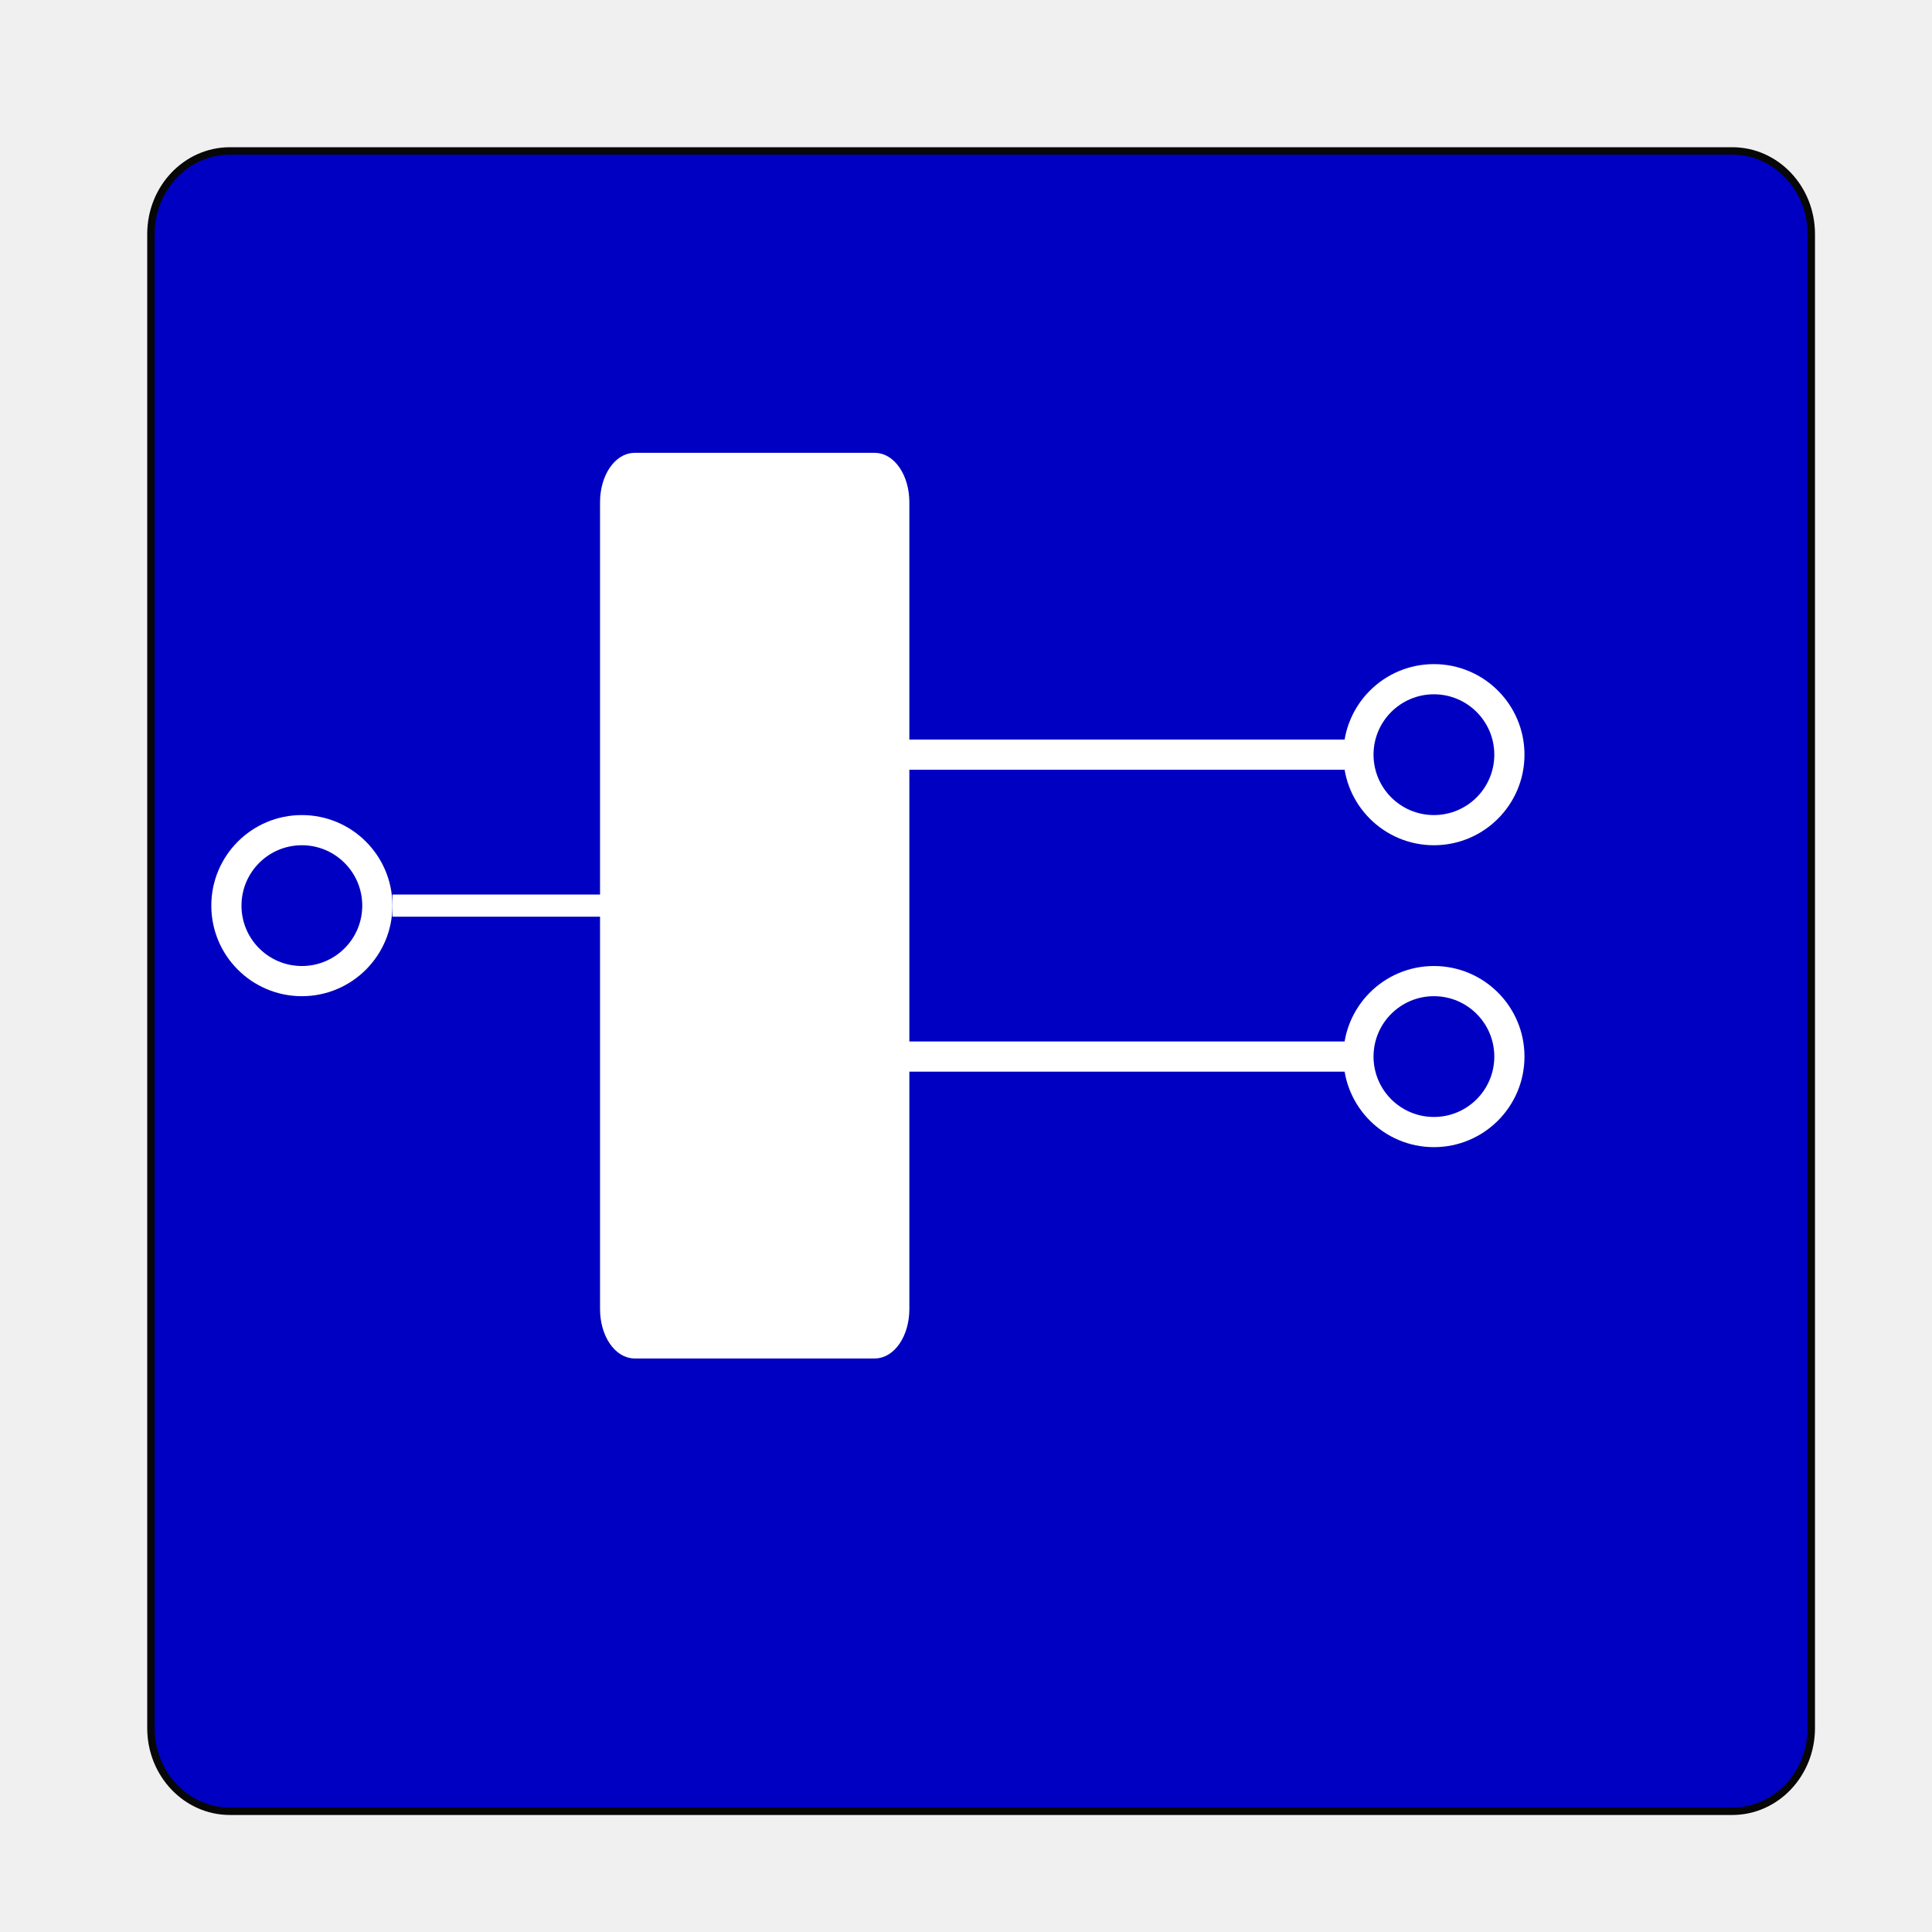
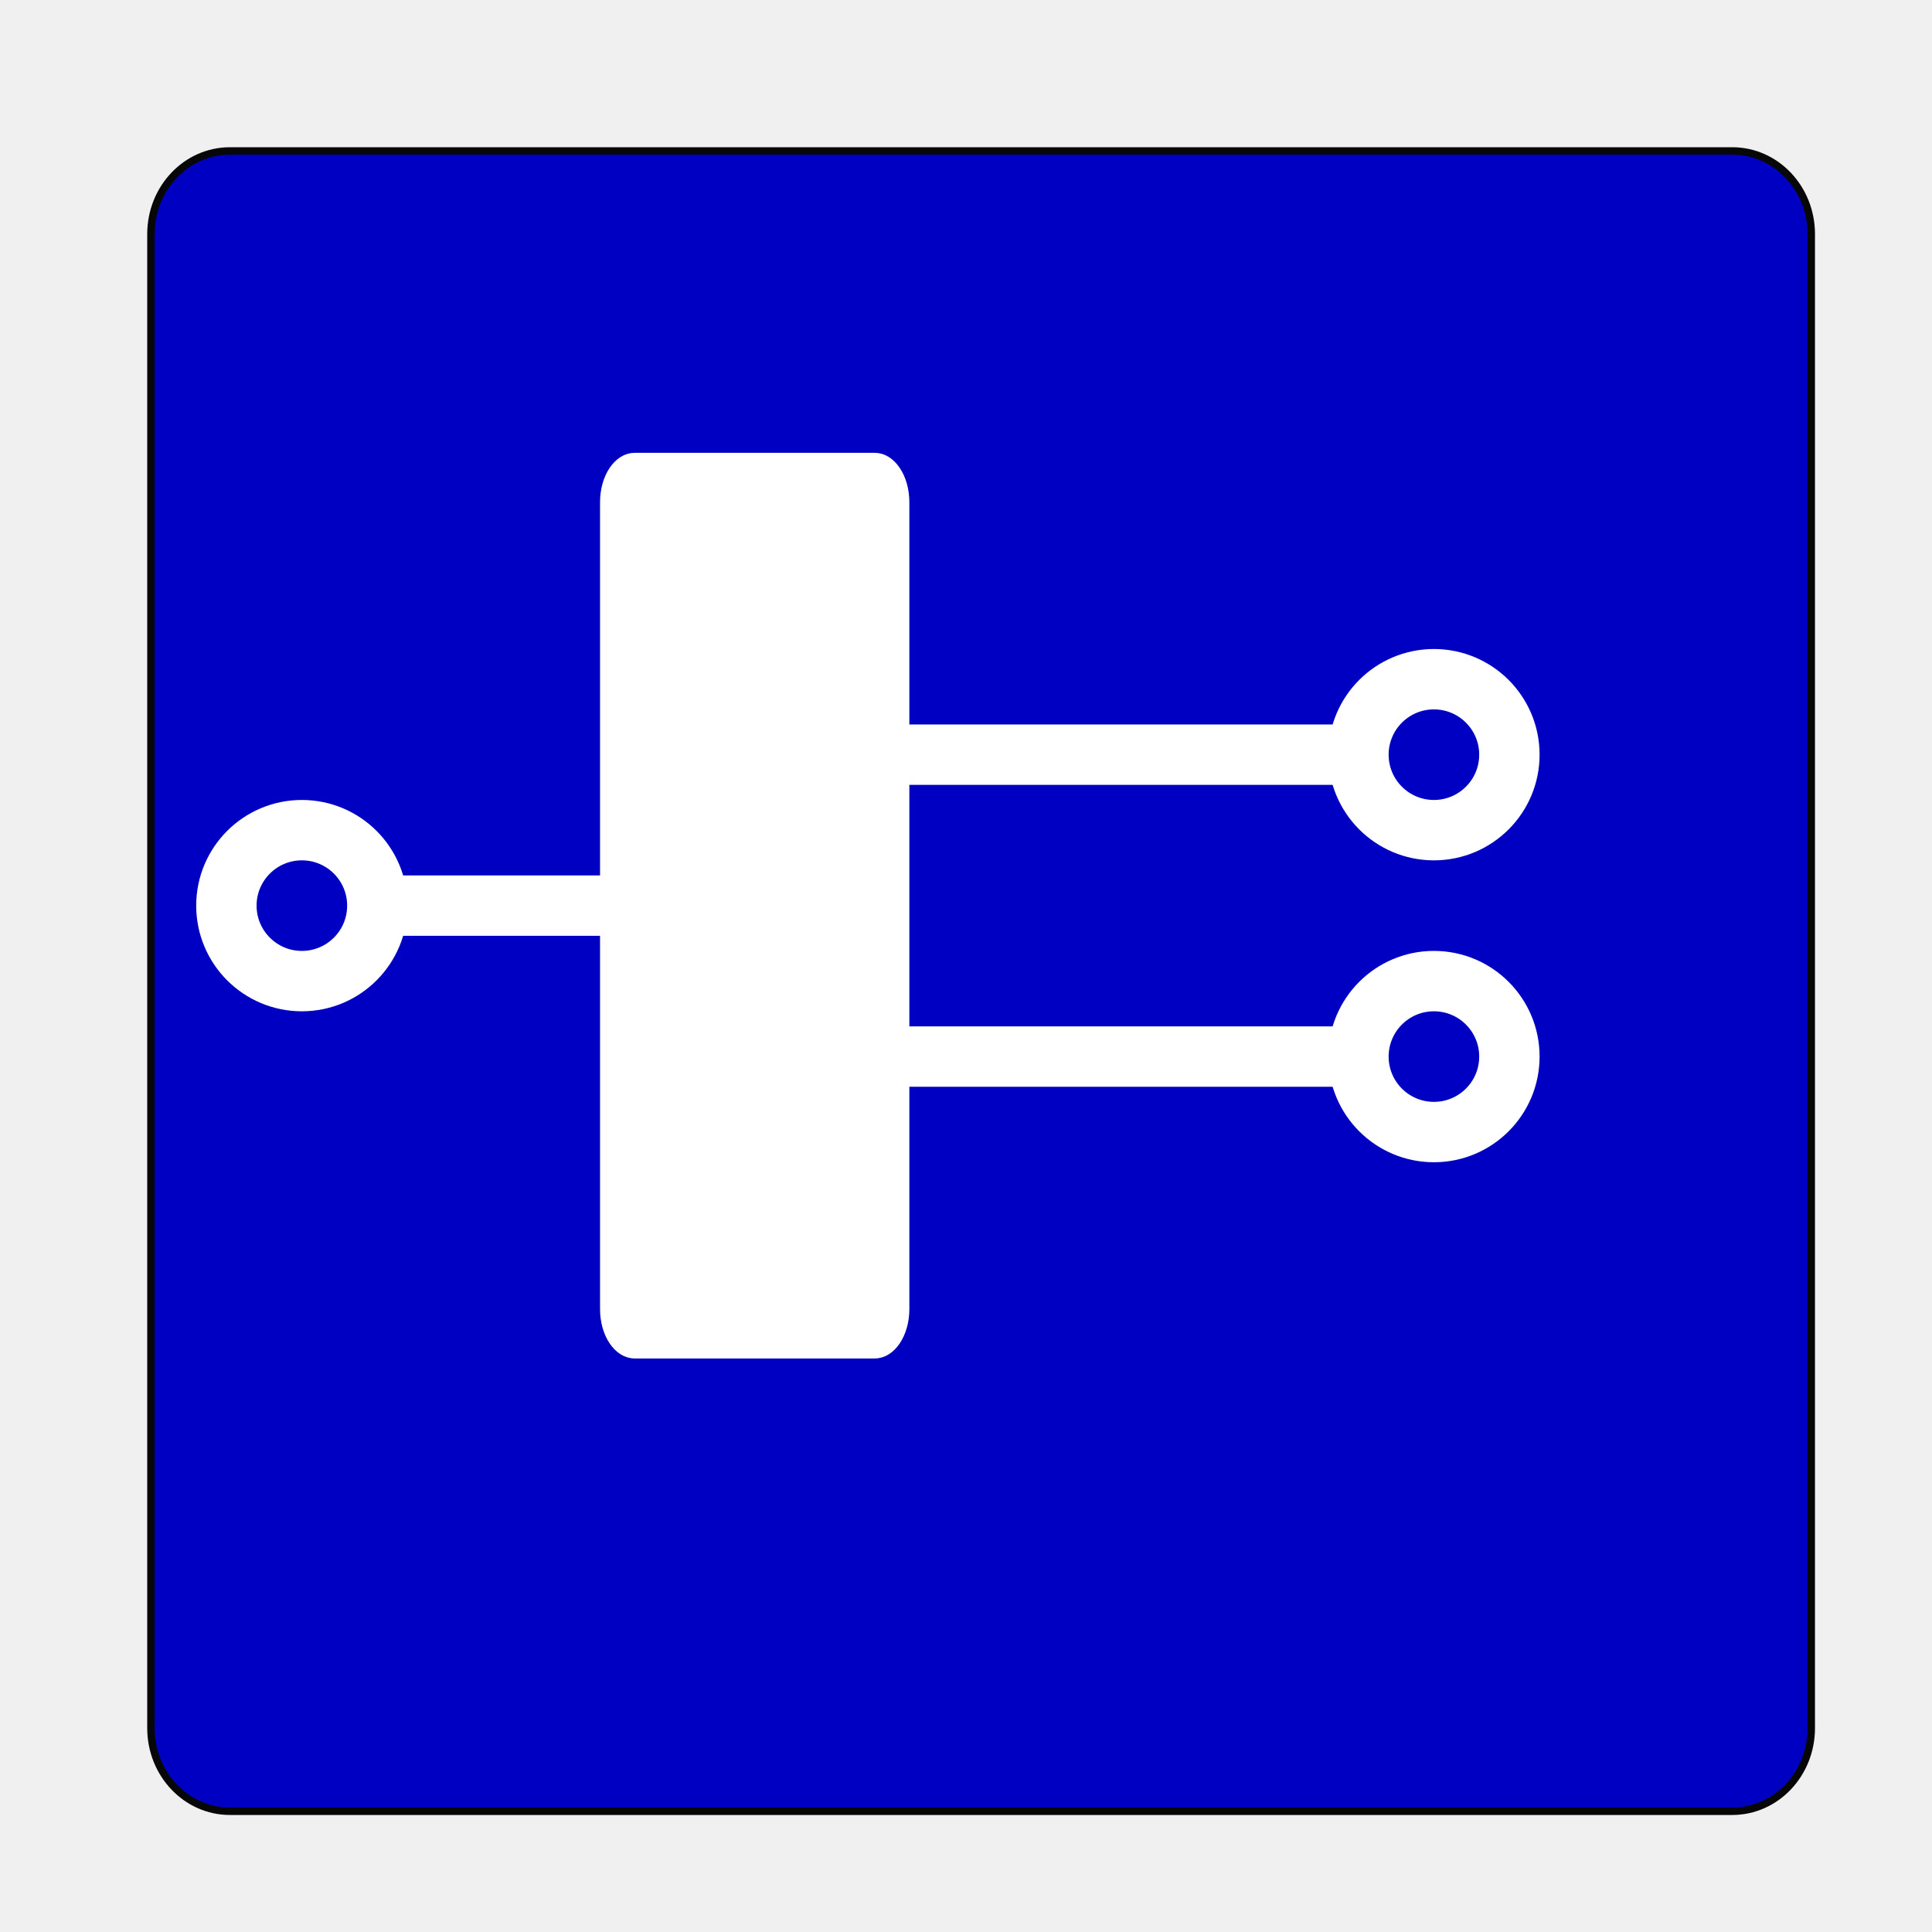
<svg xmlns="http://www.w3.org/2000/svg" width="256" height="256" viewBox="0 0 67.733 67.733" version="1.1" id="svg1">
  <defs id="defs1" />
  <g id="layer1">
    <rect style="fill:none;stroke:#070707;stroke-width:0.261" id="rect2" width="8297.333" height="8297.333" x="-3894.666" y="-4402.667" />
    <g id="g6" style="fill:#0000c3;fill-opacity:1">
      <g id="g5" style="fill:#0000c3;fill-opacity:1">
        <rect style="fill:#0000c3;stroke:#070707;stroke-width:0.261;fill-opacity:1" id="rect3" width="58.208" height="58.208" x="5.292" y="5.292" ry="2.913" rx="2.769" />
      </g>
    </g>
  </g>
  <g id="layer2">
-     <circle style="fill:none;stroke:#ffffff;stroke-width:1.058;stroke-dasharray:none" id="path9" cx="50.271" cy="26.458" r="2.646" />
-     <circle style="fill:none;stroke:#ffffff;stroke-width:1.058;stroke-dasharray:none" id="path9-3" cx="10.583" cy="31.75" r="2.646" />
-     <circle style="fill:none;stroke:#ffffff;stroke-width:1.058;stroke-dasharray:none" id="path10" cx="50.271" cy="37.042" r="2.646" />
+     <circle style="fill:none;stroke:#ffffff;stroke-width:2.117;stroke-dasharray:none" id="path9" cx="50.271" cy="26.458" r="2.646" />
+     <circle style="fill:none;stroke:#ffffff;stroke-width:2.117;stroke-dasharray:none" id="path9-3" cx="10.583" cy="31.75" r="2.646" />
+     <circle style="fill:none;stroke:#ffffff;stroke-width:2.117;stroke-dasharray:none" id="path10" cx="50.271" cy="37.042" r="2.646" />
    <rect style="fill:#ffffff;fill-opacity:1;stroke:#ffffff;stroke-width:0.317" id="rect1" width="10.527" height="31.433" x="21.195" y="16.034" rx="1.053" ry="1.572" />
-     <path style="fill:#ffffff;fill-opacity:1;stroke:#ffffff;stroke-width:0.777;stroke-dasharray:none" d="m 13.758,31.75 c 7.408,0 7.408,0 7.408,0" id="path1" />
-     <path style="fill:#ffffff;fill-opacity:1;stroke:#ffffff;stroke-width:1.058;stroke-dasharray:none" d="m 31.75,26.458 c 15.875,0 15.875,0 15.875,0" id="path2" />
-     <path style="fill:#ffffff;fill-opacity:1;stroke:#ffffff;stroke-width:1.058;stroke-dasharray:none" d="m 31.75,37.042 c 15.875,0 15.875,0 15.875,0 v 0" id="path3" />
+     <path style="fill:#ffffff;fill-opacity:1;stroke:#ffffff;stroke-width:2.117;stroke-dasharray:none" d="m 13.758,31.75 c 7.408,0 7.408,0 7.408,0" id="path1" />
+     <path style="fill:#ffffff;fill-opacity:1;stroke:#ffffff;stroke-width:2.117;stroke-dasharray:none" d="m 31.75,26.458 c 15.875,0 15.875,0 15.875,0" id="path2" />
+     <path style="fill:#ffffff;fill-opacity:1;stroke:#ffffff;stroke-width:2.117;stroke-dasharray:none" d="m 31.75,37.042 c 15.875,0 15.875,0 15.875,0 v 0" id="path3" />
  </g>
</svg>
